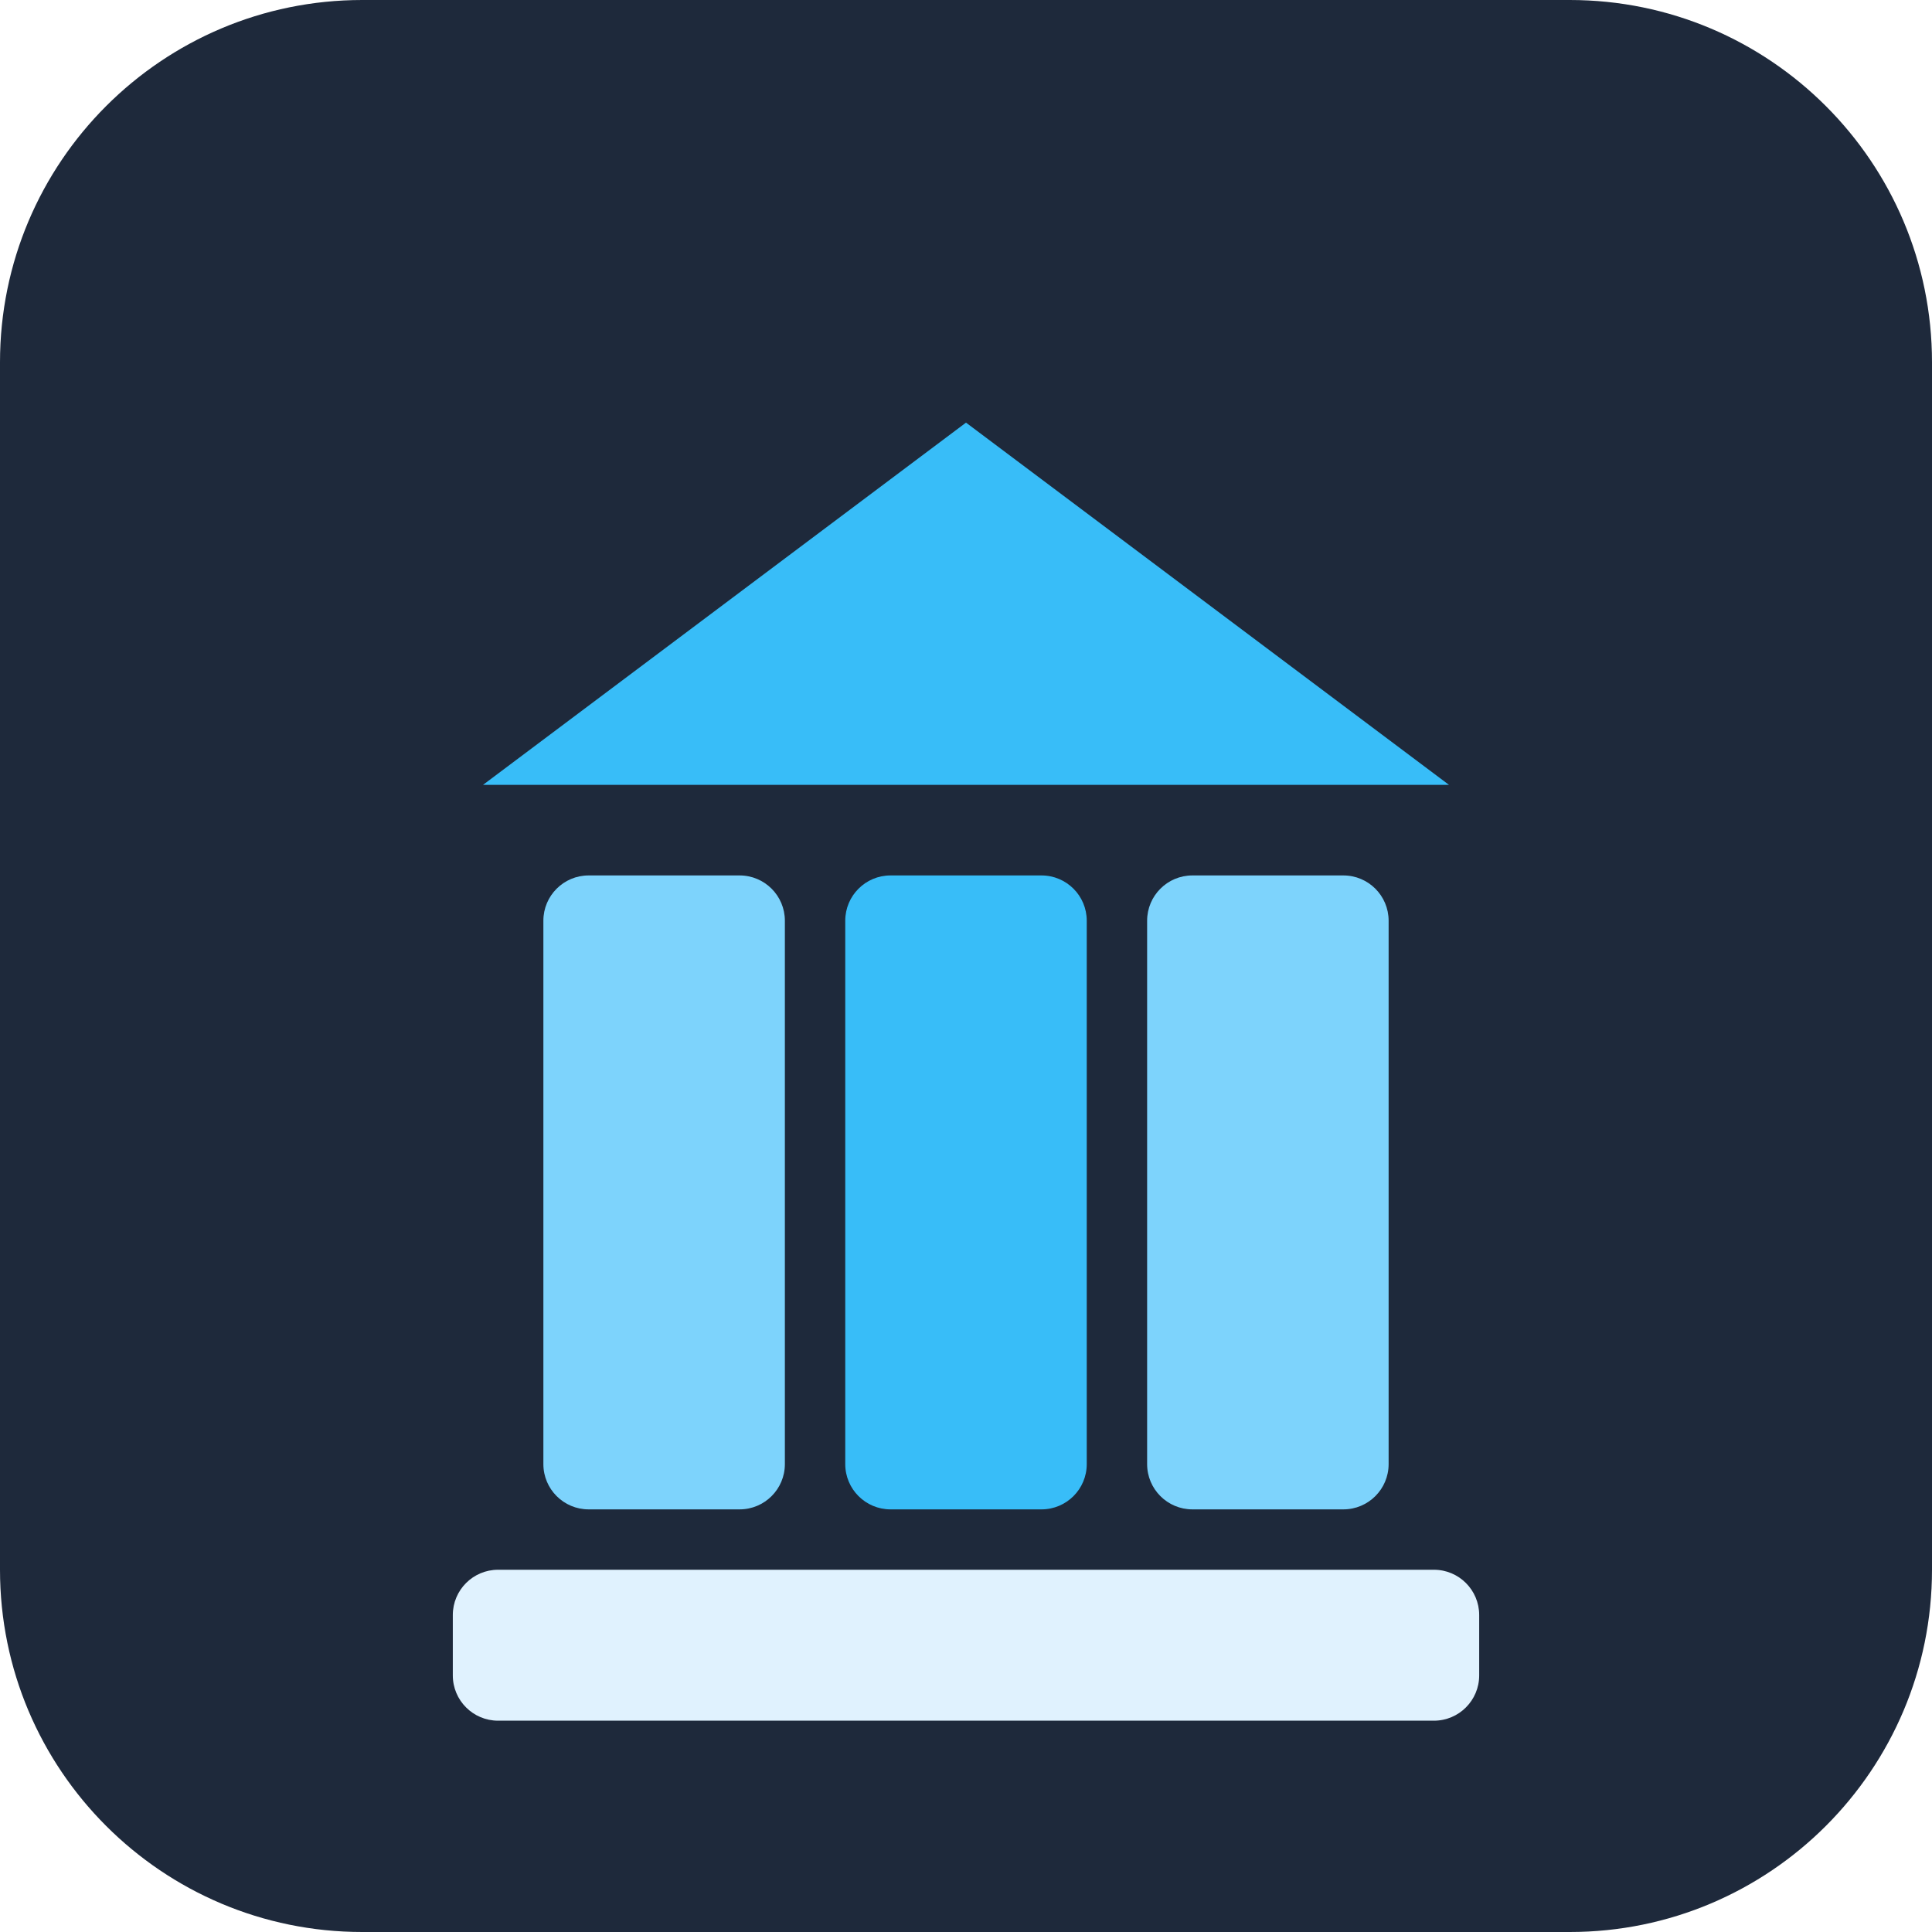
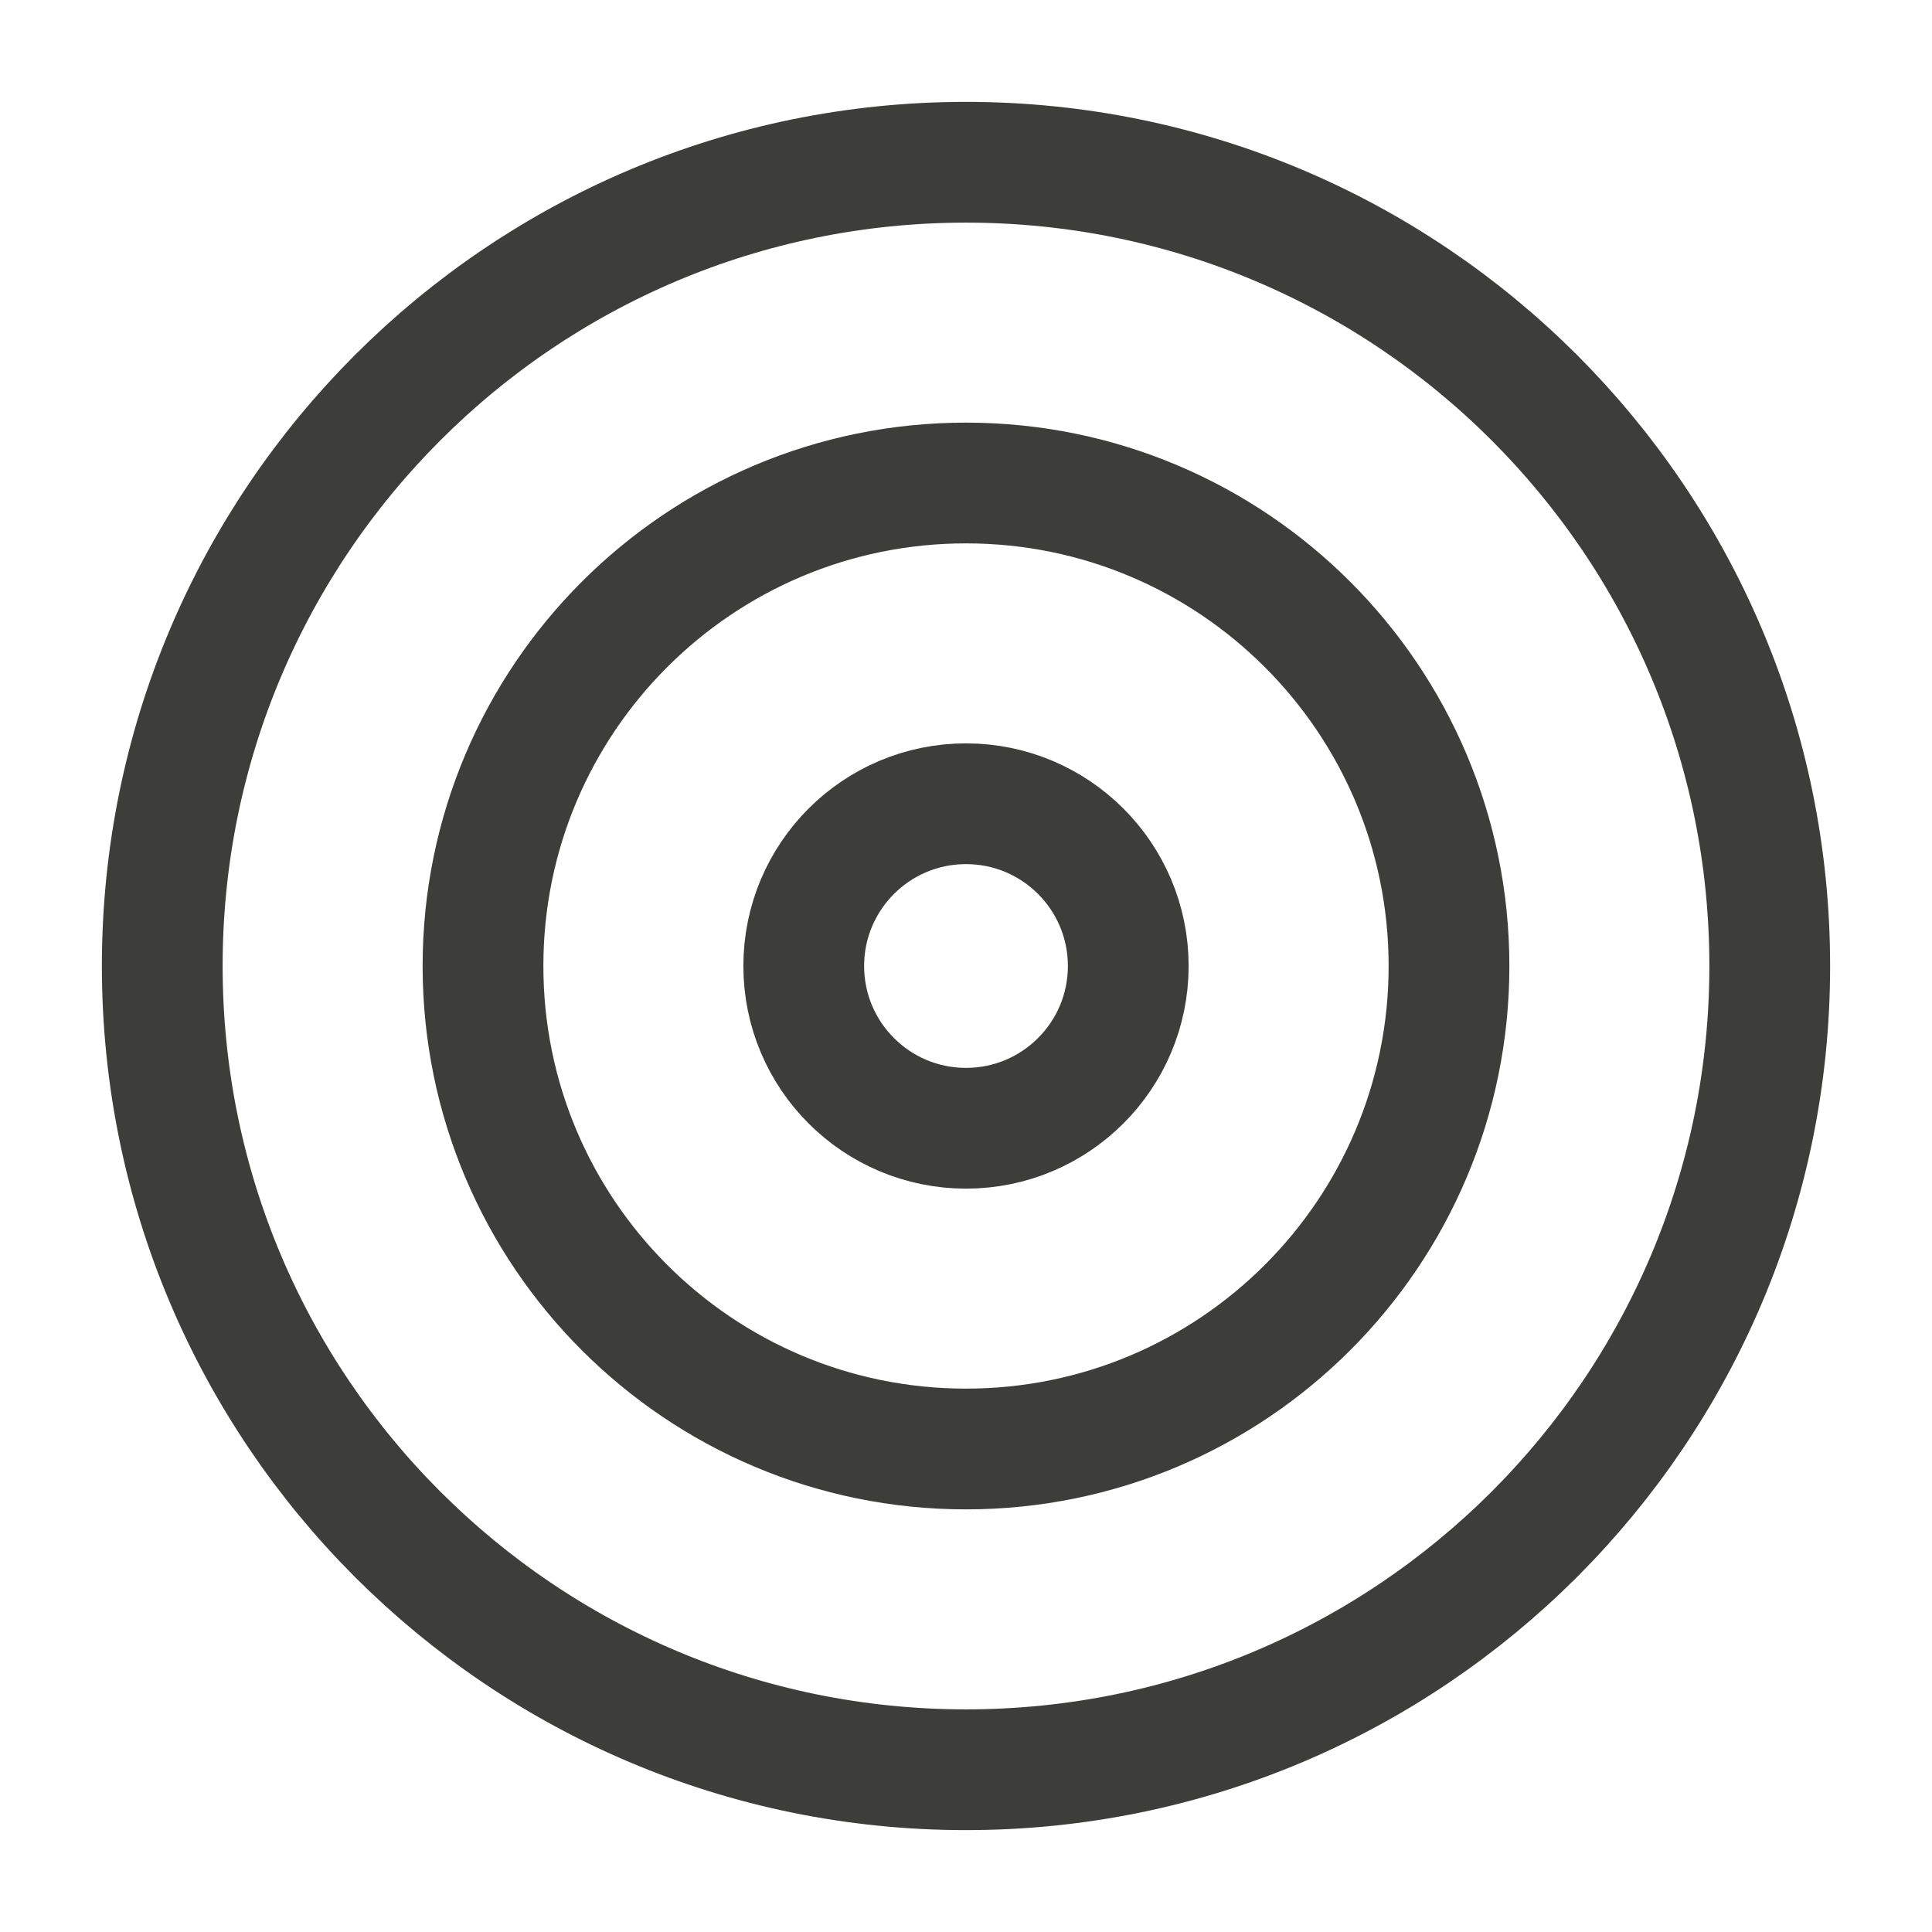
- <svg xmlns="http://www.w3.org/2000/svg" viewBox="0 0 128 128" width="128" height="128">
-   <rect width="128" height="128" rx="24" fill="#1E293B" />
-   <path d="M64 28L96 52H32L64 28Z" fill="#38BDF8" />
-   <rect x="36" y="58" width="16" height="42" rx="3" fill="#7DD3FC" />
-   <rect x="56" y="58" width="16" height="42" rx="3" fill="#38BDF8" />
-   <rect x="76" y="58" width="16" height="42" rx="3" fill="#7DD3FC" />
-   <rect x="30" y="104" width="68" height="10" rx="3" fill="#E0F2FE" />
+ <svg xmlns="http://www.w3.org/2000/svg" viewBox="0 0 512 512" width="512" height="512" fill="none" stroke="#3D3D3A" stroke-width="32" stroke-linecap="round" stroke-linejoin="round">
+   <circle cx="256" cy="256" r="213" />
+   <circle cx="256" cy="256" r="128" />
+   <circle cx="256" cy="256" r="43" />
</svg>
